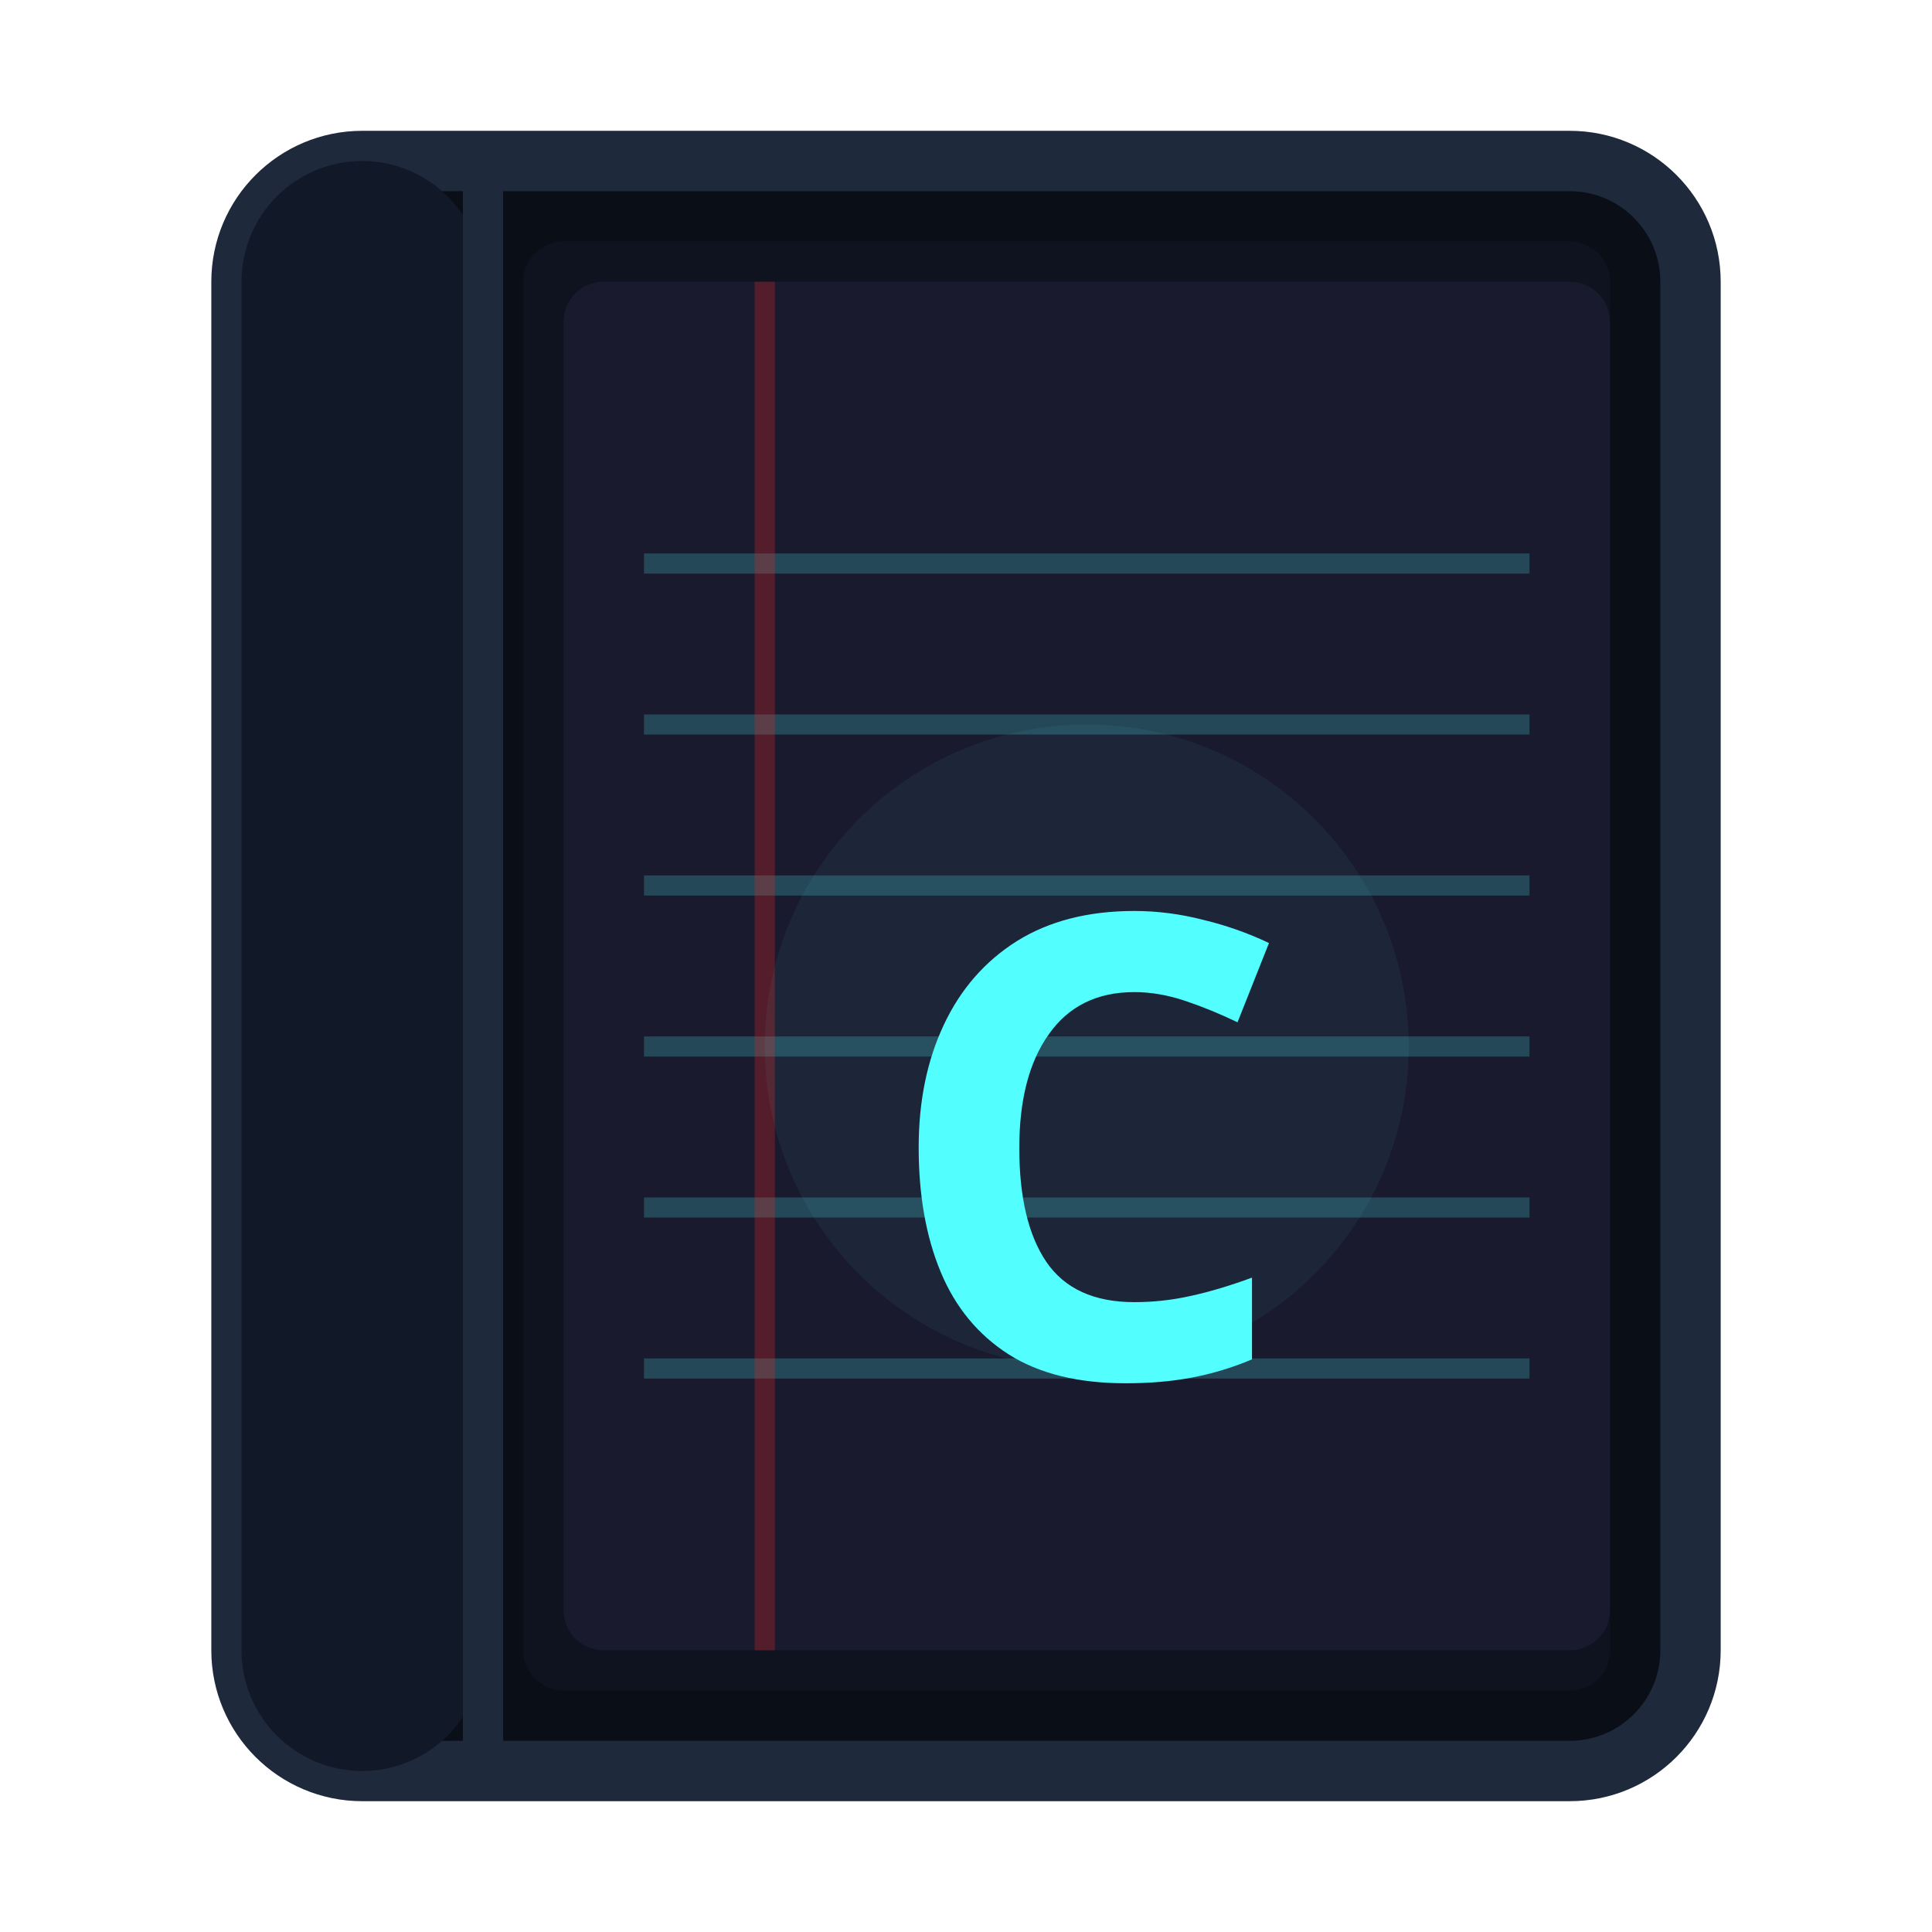
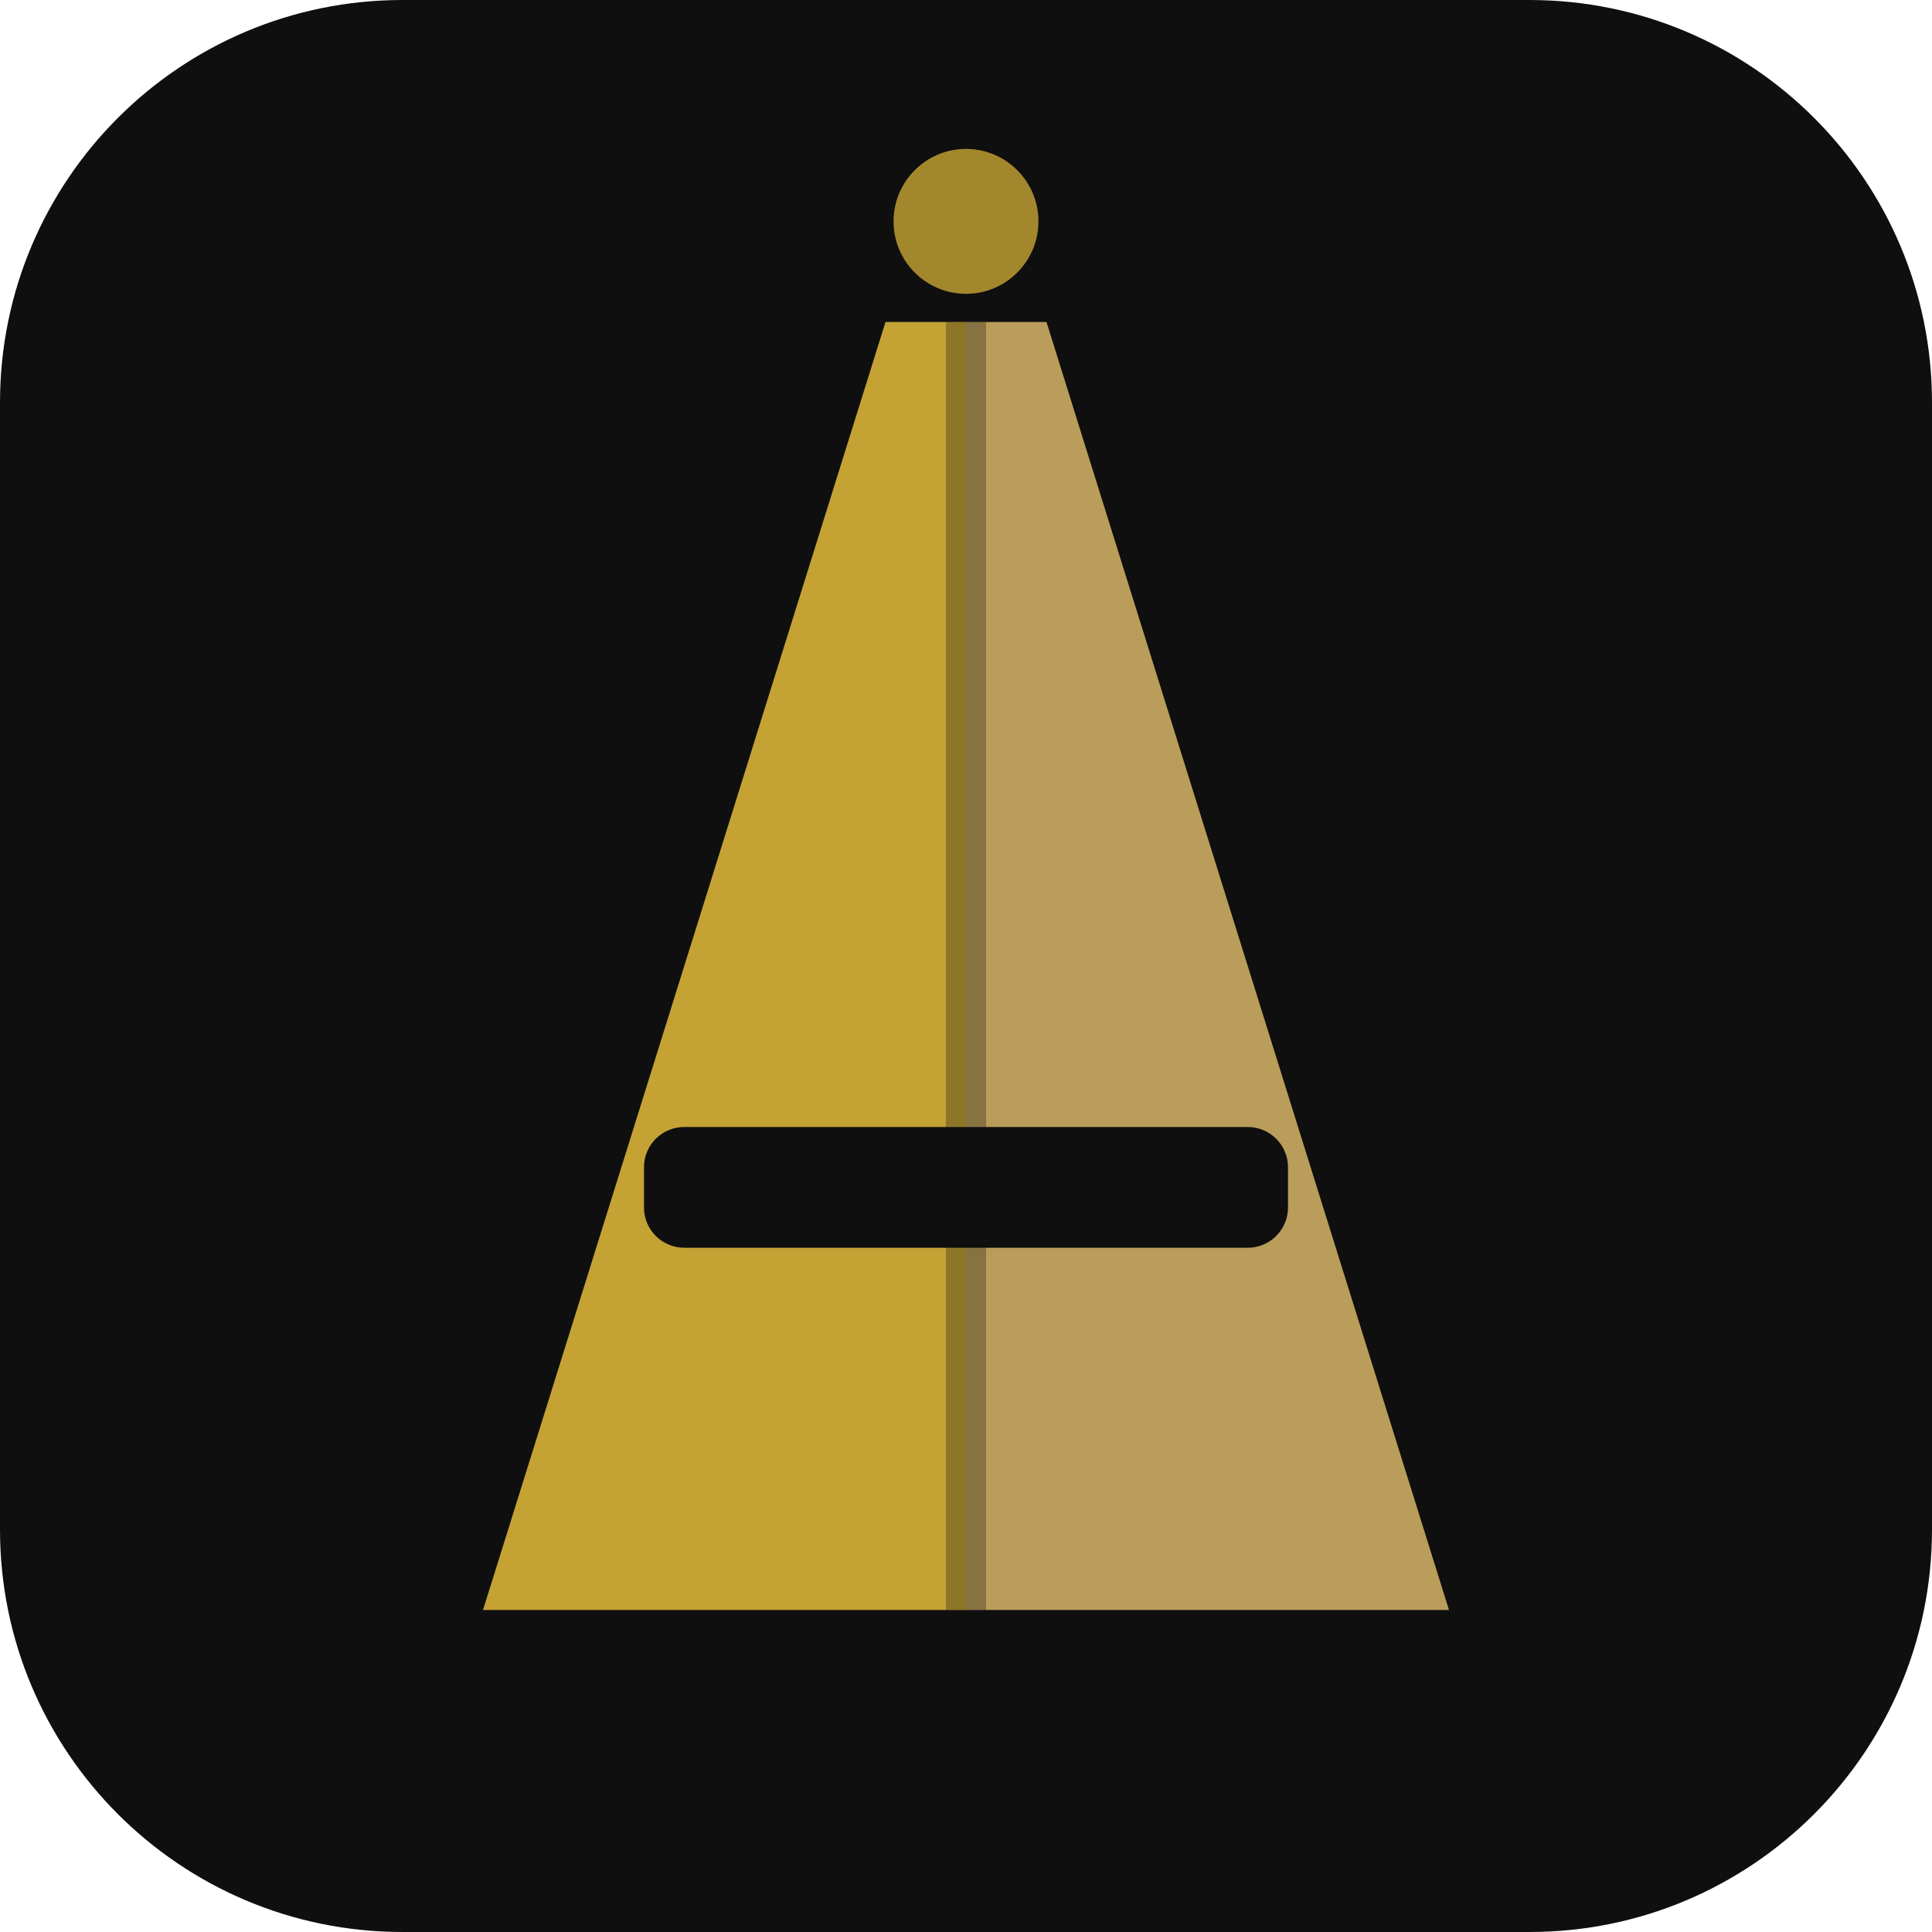
<svg xmlns="http://www.w3.org/2000/svg" width="48" height="48" viewBox="0 0 48 48" fill="none">
-   <rect x="6" y="4" width="36" height="40" rx="3" fill="#0a0e17" stroke="#1e293b" stroke-width="1.5" />
-   <rect x="6" y="4" width="6" height="40" rx="3" fill="#111827" />
-   <line x1="12" y1="4" x2="12" y2="44" stroke="#1e293b" stroke-width="1" />
-   <rect x="13" y="6" width="27" height="36" rx="1" fill="#111827" opacity="0.5" />
-   <rect x="14" y="7" width="26" height="34" rx="1" fill="#1a1a2e" />
-   <line x1="16" y1="14" x2="38" y2="14" stroke="#52FEFE" stroke-width="0.5" opacity="0.2" />
-   <line x1="16" y1="18" x2="38" y2="18" stroke="#52FEFE" stroke-width="0.5" opacity="0.2" />
-   <line x1="16" y1="22" x2="38" y2="22" stroke="#52FEFE" stroke-width="0.5" opacity="0.2" />
-   <line x1="16" y1="26" x2="38" y2="26" stroke="#52FEFE" stroke-width="0.5" opacity="0.2" />
-   <line x1="16" y1="30" x2="38" y2="30" stroke="#52FEFE" stroke-width="0.5" opacity="0.2" />
-   <line x1="16" y1="34" x2="38" y2="34" stroke="#52FEFE" stroke-width="0.5" opacity="0.2" />
-   <line x1="19" y1="7" x2="19" y2="41" stroke="#dc2626" stroke-width="0.5" opacity="0.3" />
-   <text x="27" y="28" font-family="system-ui, sans-serif" font-size="16" font-weight="700" fill="#52FEFE" text-anchor="middle" dominant-baseline="central">C</text>
-   <circle cx="27" cy="26" r="8" fill="#52FEFE" opacity="0.05" />
+   <rect width="48" height="48" rx="10" fill="#0f0f0f" />
+   <path d="M12,40 L22,8 L24,8 L24,40 Z" fill="#d4af37" opacity="0.92" />
+   <path d="M36,40 L26,8 L24,8 L24,40 Z" fill="#c9a961" opacity="0.92" />
+   <rect x="16" y="28" width="16" height="3" rx="1" fill="#0f0f0f" />
+   <line x1="24" y1="8" x2="24" y2="40" stroke="#0f0f0f" stroke-width="1" opacity="0.3" />
+   <circle cx="24" cy="5.5" r="1.8" fill="#d4af37" opacity="0.75" />
</svg>
